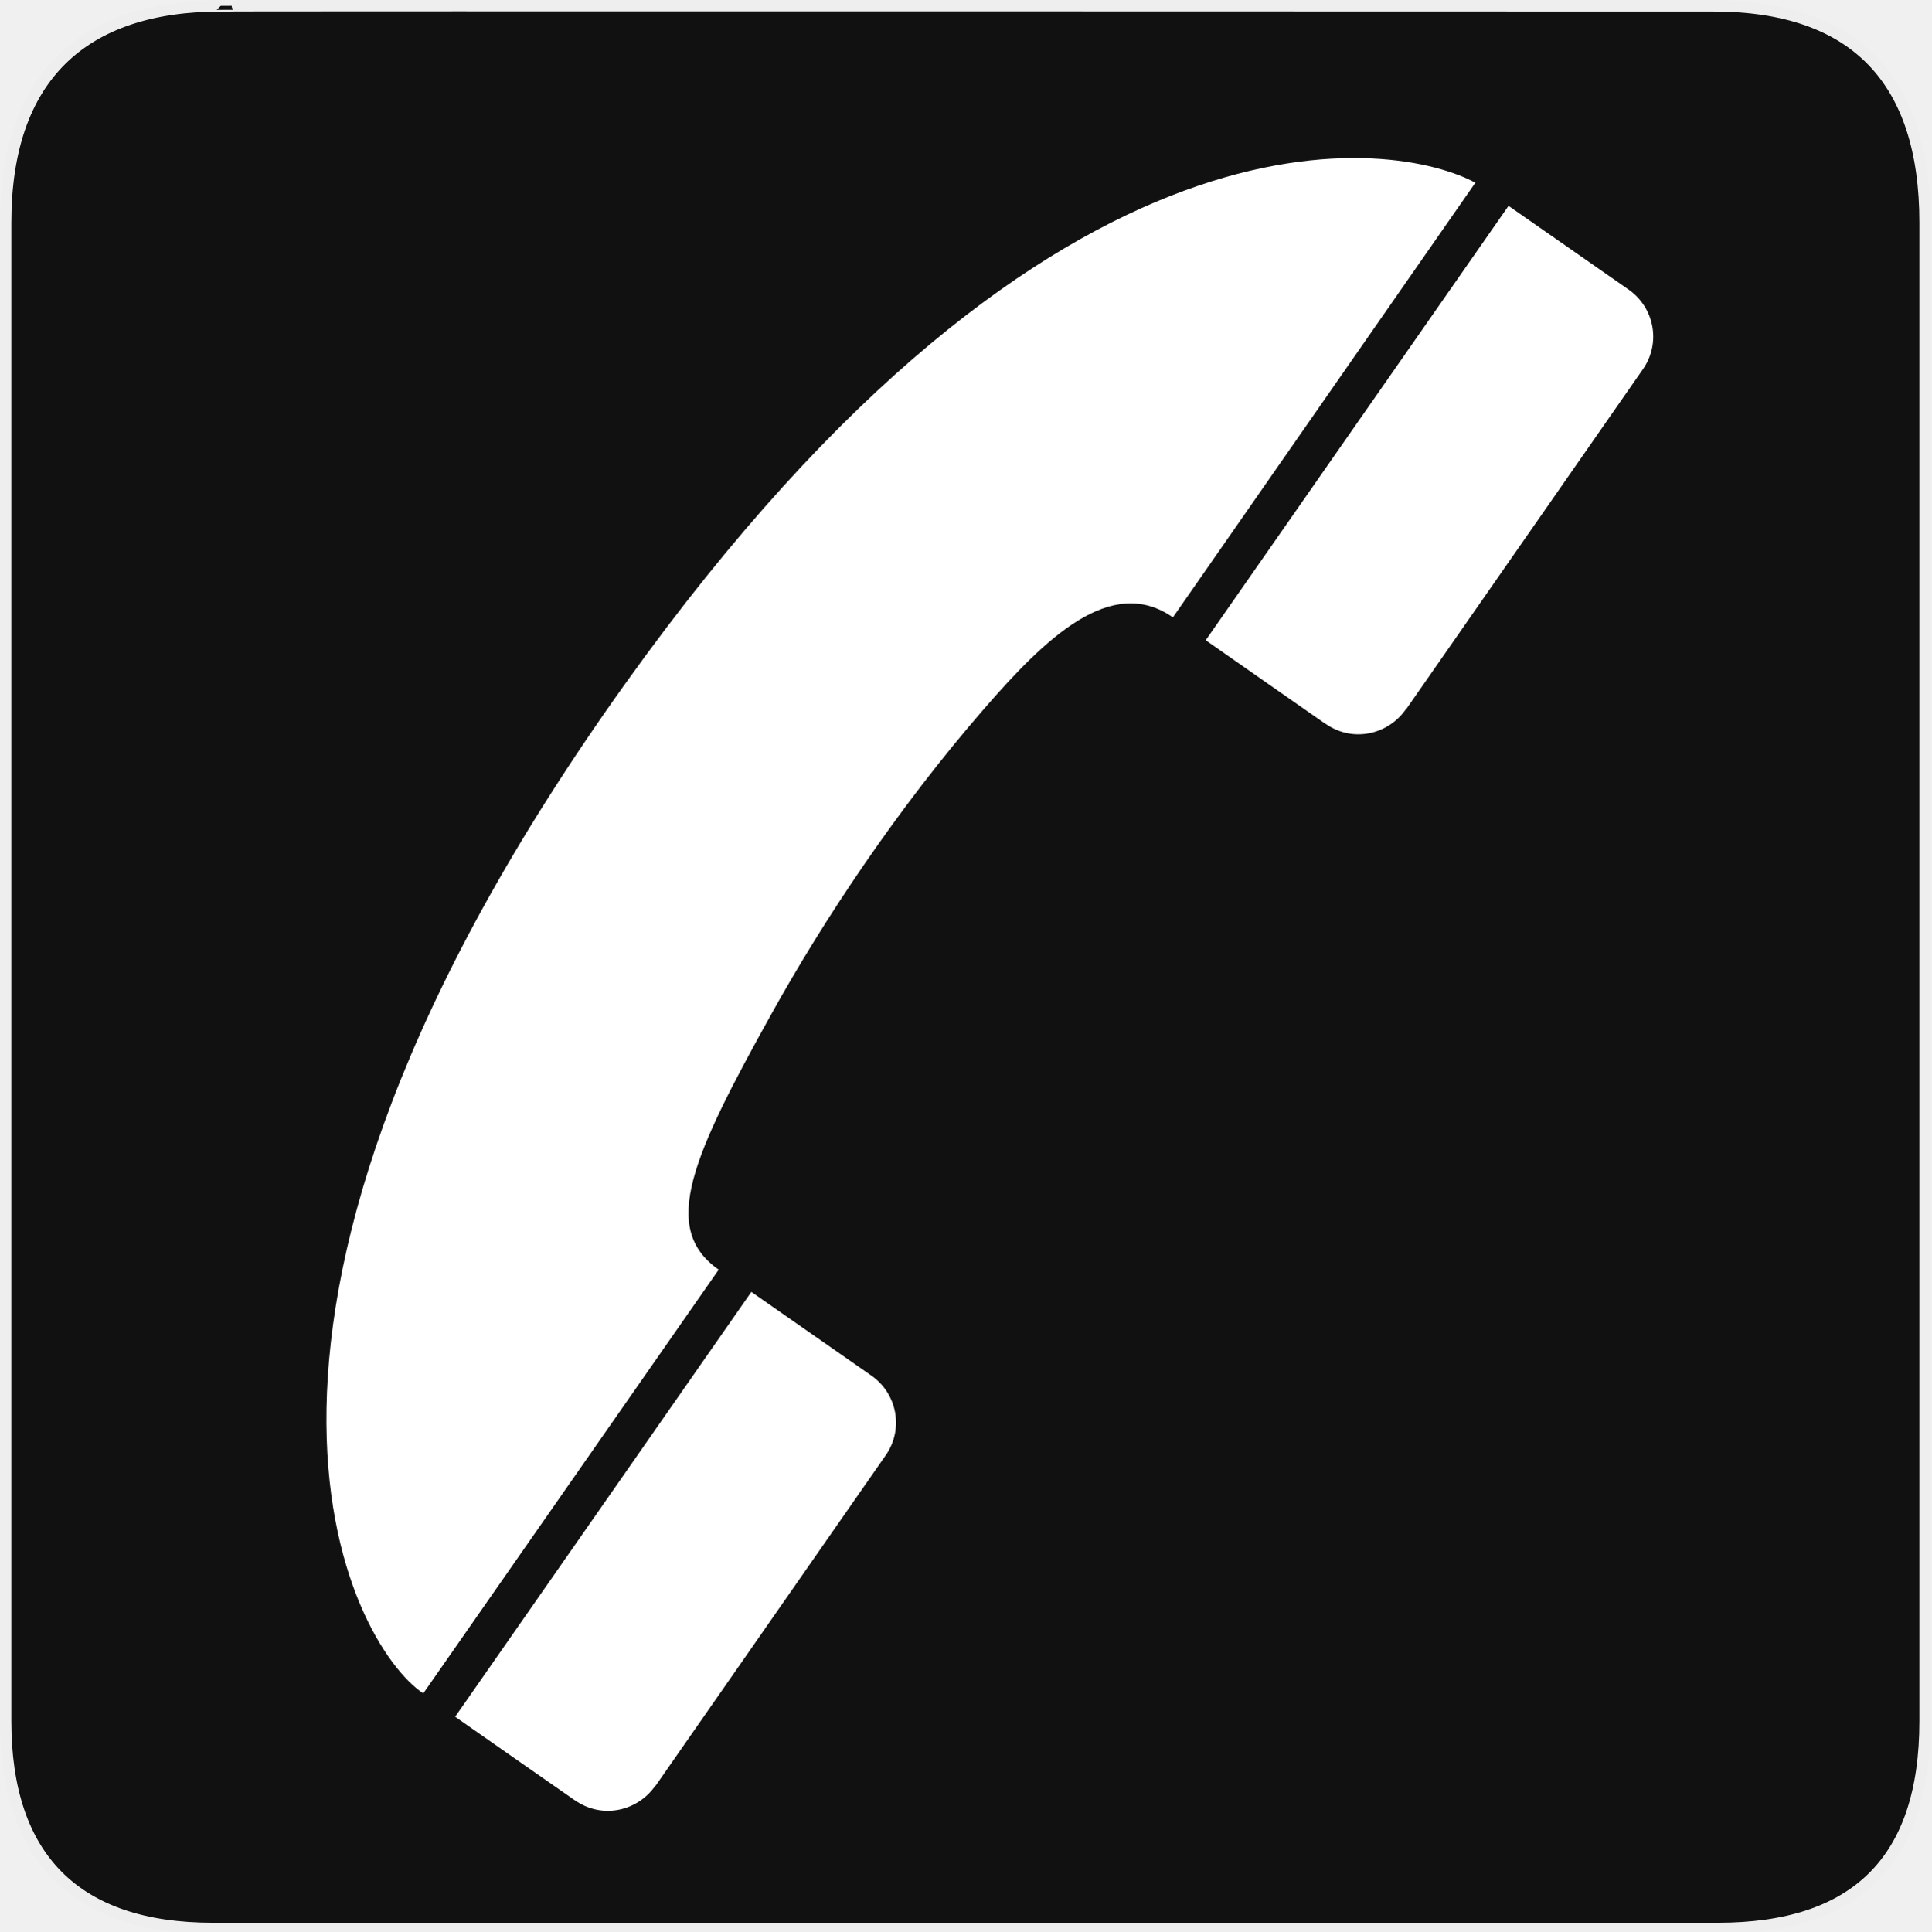
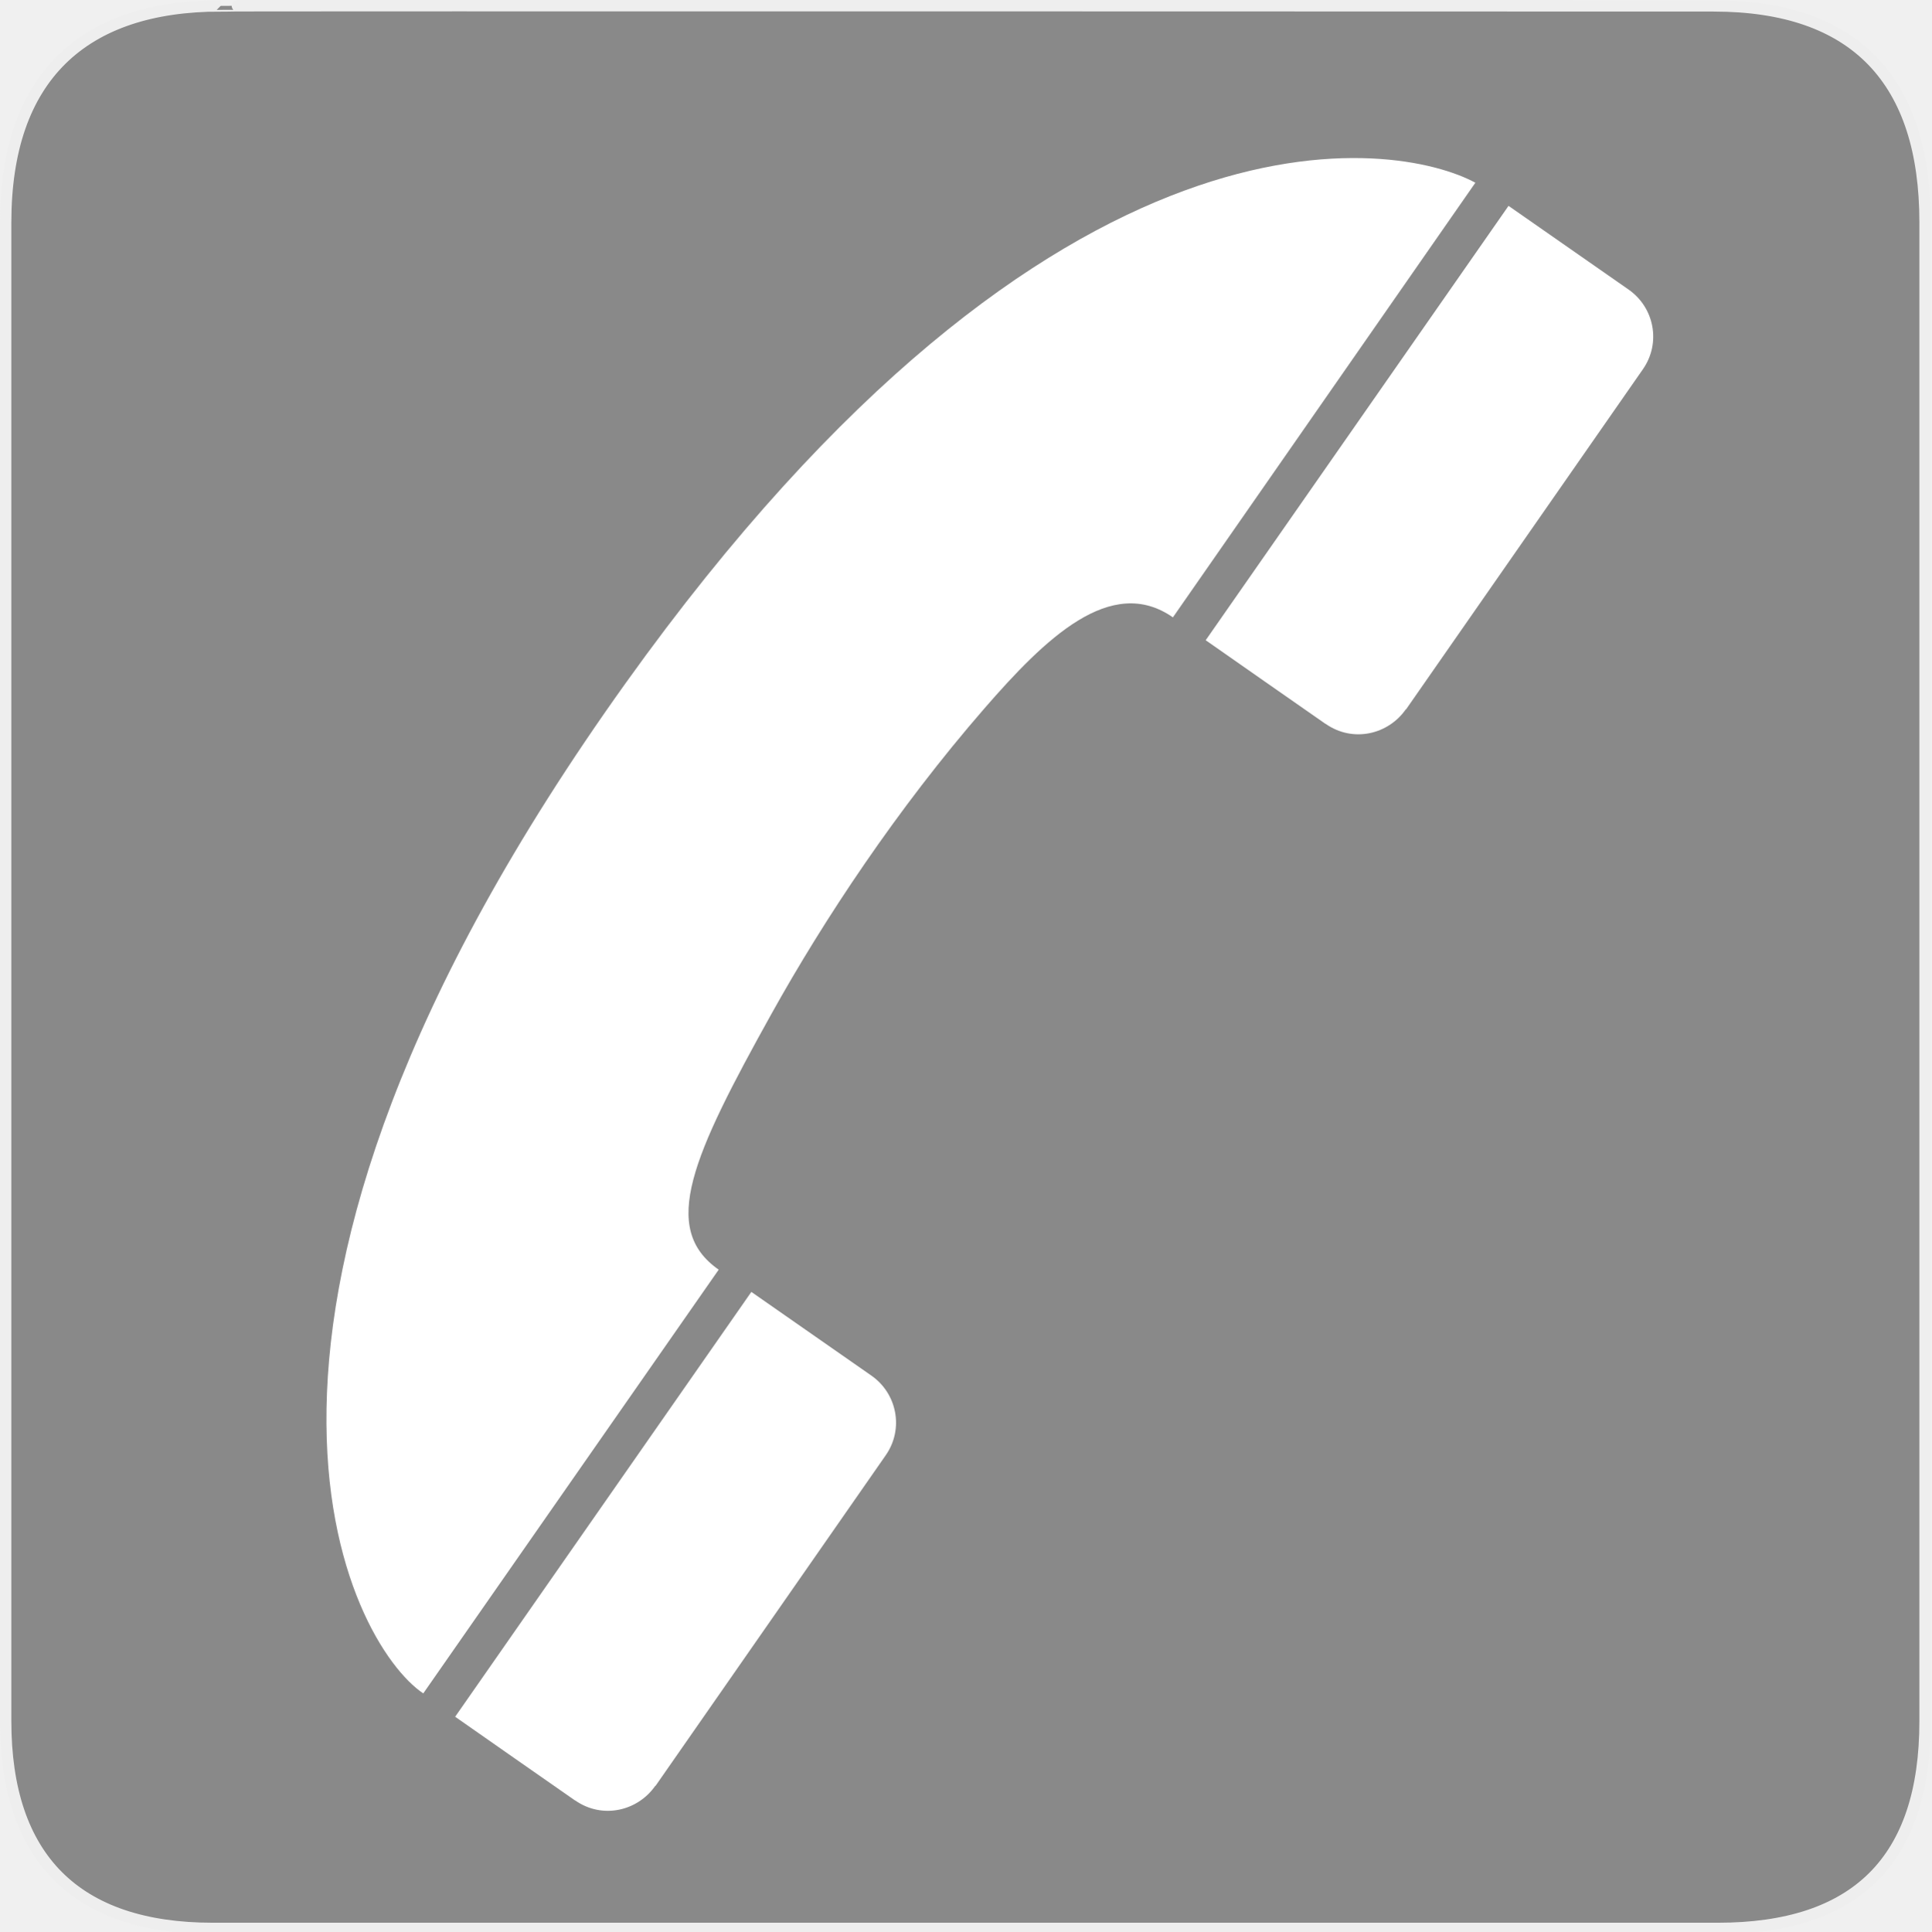
<svg xmlns="http://www.w3.org/2000/svg" version="1.0" width="580" height="580" id="svg2">
  <defs id="defs4">
    <symbol viewBox="244.5 110 489 219.9" id="symbol-university">
      <path id="path4460" d="M79,43l57,119c0,0,21-96,104-96s124,106,124,106l43-133l82-17L0,17L79,43z" />
      <path id="path4462" d="M94,176l-21,39" stroke-width="20" stroke="#000000" fill="none" />
      <path id="path4464" d="M300,19c0,10.5-22.6,19-50.5,19S199,29.5,199,19s22.6-19,50.5-19S300,8.5,300,19z" />
      <path id="path4466" d="M112,216l-16-38L64,88c0,0-9-8-4-35s16-24,16-24" stroke-width="20" stroke="#000000" ill="none" />
    </symbol>
    <marker viewBox="0 0 10 10" refY="5" refX="10" orient="auto" markerWidth="4" markerUnits="strokeWidth" markerHeight="3" id="ArrowStart">
      <path id="path3634" d="M 10 0 L 0 5 L 10 10 z" />
    </marker>
    <marker viewBox="0 0 10 10" refY="5" refX="0" orient="auto" markerWidth="4" markerUnits="strokeWidth" markerHeight="3" id="ArrowEnd">
      <path id="path3631" d="M 0 0 L 10 5 L 0 10 z" />
    </marker>
    <marker viewBox="0 0 10 10" refY="5" refX="10" orient="auto" markerWidth="4" markerUnits="strokeWidth" markerHeight="3" id="marker2611">
      <path id="path1325" d="M 10 0 L 0 5 L 10 10 z" />
    </marker>
    <marker viewBox="0 0 10 10" refY="5" refX="0" orient="auto" markerWidth="4" markerUnits="strokeWidth" markerHeight="3" id="marker2608">
      <path id="path1322" d="M 0 0 L 10 5 L 0 10 z" />
    </marker>
  </defs>
  <g id="g1327">
-     <path d="M 66.275,1.768 C 24.94,1.768 1.704,23.139 1.704,66.804 L 1.704,516.927 C 1.704,557.771 22.599,579.156 63.896,579.156 L 515.92,579.156 C 557.227,579.156 578.149,558.841 578.149,516.927 L 578.149,66.804 C 578.149,24.203 557.227,1.768 514.628,1.768 C 514.624,1.768 66.133,1.625 66.275,1.768 z " style="fill:#111;stroke:#eee;stroke-width:3.408" id="path1329" />
+     <path d="M 66.275,1.768 C 24.94,1.768 1.704,23.139 1.704,66.804 L 1.704,516.927 C 1.704,557.771 22.599,579.156 63.896,579.156 L 515.92,579.156 C 557.227,579.156 578.149,558.841 578.149,516.927 L 578.149,66.804 C 578.149,24.203 557.227,1.768 514.628,1.768 C 514.624,1.768 66.133,1.625 66.275,1.768 z " style="fill:#898989;stroke:#eee;stroke-width:3.408" id="path1329" />
  </g>
  <g id="layer3" style="display:none;stroke:#757575;stroke-opacity:1" transform="matrix(48.14969,0,0,48.14969,-536.2733,-33.30675)">
    <rect style="fill:none;stroke:#757575;stroke-width:0.1;stroke-miterlimit:4;stroke-dasharray:none;stroke-opacity:1;display:inline" id="rect4134" width="10" height="10" x="1" y="1" />
    <rect style="fill:none;stroke:#757575;stroke-width:0.1;stroke-miterlimit:4;stroke-dasharray:none;stroke-opacity:1;display:inline" id="rect4136" width="8" height="8" x="2" y="2" />
  </g>
  <g id="g1331" transform="matrix(0.9537247,0.6649405,-0.6649405,0.9537247,190.6578,-211.8938)">
    <path d="M 309.337,64.044 C 286.958,66.548 205.583,103.742 203.208,295.523 C 200.708,497.548 286.958,540.048 309.578,539.59 L 309.578,406.154 C 290.958,406.154 287.212,385.879 282.958,344.048 C 280.144,316.369 279.324,282.106 282.958,248.048 C 285.51,224.151 289.958,200.825 309.458,200.825 L 309.337,64.044 z" id="path1333" style="fill:#ffffff;stroke:none" />
    <path d="M 357.583,539.825 C 366.208,539.825 372.394,532.798 372.394,524.923 L 372.456,524.861 C 372.456,524.861 372.394,420.861 372.394,420.798 C 372.394,412.548 365.708,406.044 357.583,406.044 L 319.784,406.044 L 319.784,539.825 C 319.784,539.825 357.491,539.883 357.522,539.852 L 357.583,539.825 z" id="path1335" style="fill:#ffffff;stroke:none" />
    <path d="M 357.583,200.825 C 366.208,200.825 372.394,193.798 372.394,185.923 L 372.456,185.861 C 372.456,185.861 372.394,78.861 372.394,78.798 C 372.394,70.548 365.708,64.044 357.583,64.044 L 319.784,64.044 L 319.784,200.825 C 319.784,200.825 357.491,200.883 357.522,200.852 L 357.583,200.825 z" id="path1337" style="fill:#ffffff;stroke:none" />
  </g>
</svg>
